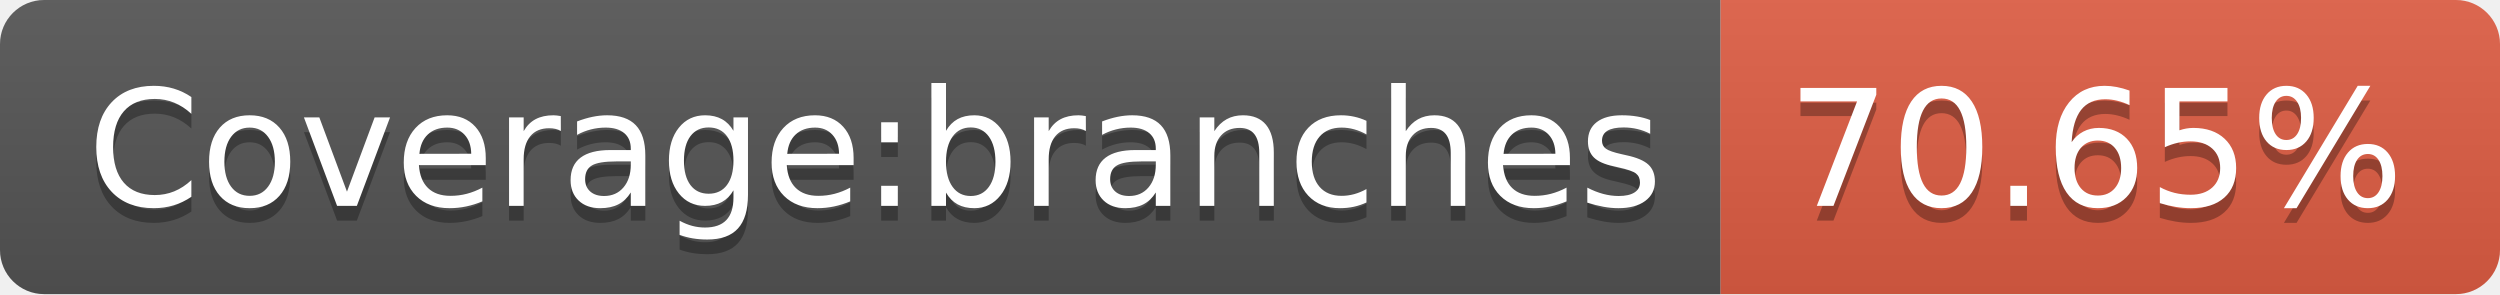
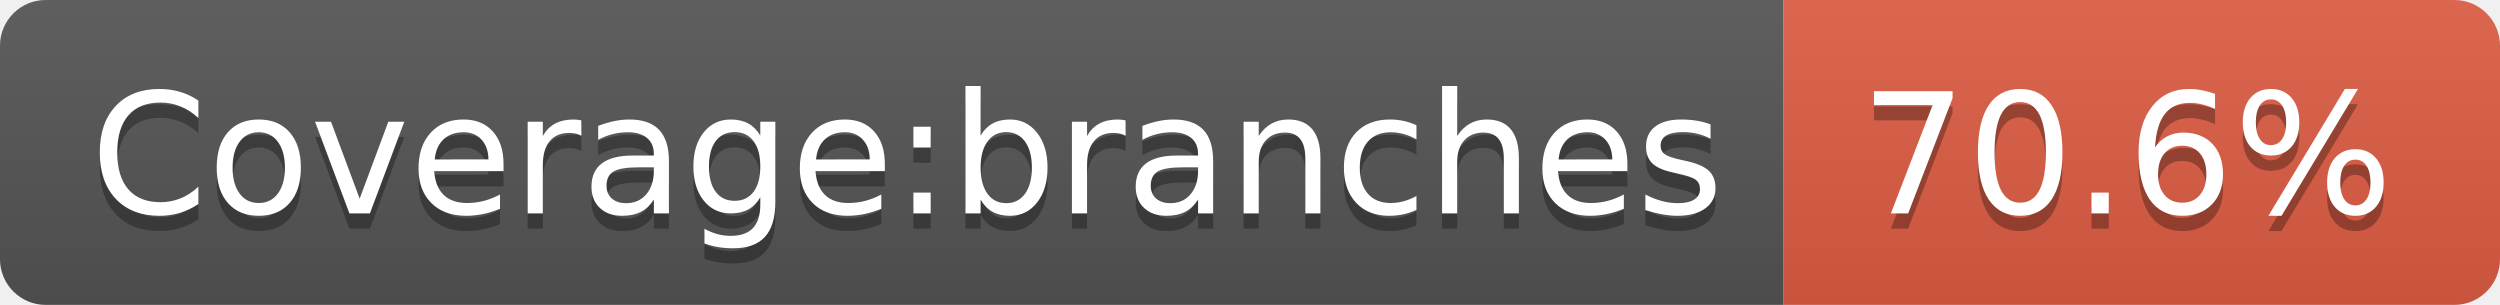
- <svg xmlns="http://www.w3.org/2000/svg" width="170" height="20">
+ <svg xmlns="http://www.w3.org/2000/svg" width="164" height="20">
  <linearGradient id="s" x2="0" y2="100%">
    <stop offset="0" stop-color="#bbb" stop-opacity=".1" />
    <stop offset="1" stop-opacity=".1" />
  </linearGradient>
  <clipPath id="r">
-     <rect width="170" height="20" rx="3" fill="#fff" />
+     <rect width="164" height="20" rx="3" fill="#fff" />
  </clipPath>
  <g clip-path="url(#r)">
    <rect width="117" height="20" fill="#555" />
-     <rect x="117" width="53" height="20" fill="#e05d44" />
-     <rect width="170" height="20" fill="url(#s)" />
+     <rect x="117" width="47" height="20" fill="#e05d44" />
+     <rect width="164" height="20" fill="url(#s)" />
  </g>
  <g fill="#fff" text-anchor="middle" font-family="Verdana,Geneva,DejaVu Sans,sans-serif" text-rendering="geometricPrecision" font-size="110">
    <text x="595" y="150" fill="#010101" fill-opacity=".3" transform="scale(.1)" textLength="1070">Coverage:branches</text>
    <text x="595" y="140" transform="scale(.1)" textLength="1070">Coverage:branches</text>
-     <text x="1425" y="150" fill="#010101" fill-opacity=".3" transform="scale(.1)" textLength="430">70.65%</text>
-     <text x="1425" y="140" transform="scale(.1)" textLength="430">70.65%</text>
+     <text x="1395" y="150" fill="#010101" fill-opacity=".3" transform="scale(.1)" textLength="370">70.6%</text>
+     <text x="1395" y="140" transform="scale(.1)" textLength="370">70.6%</text>
  </g>
</svg>
